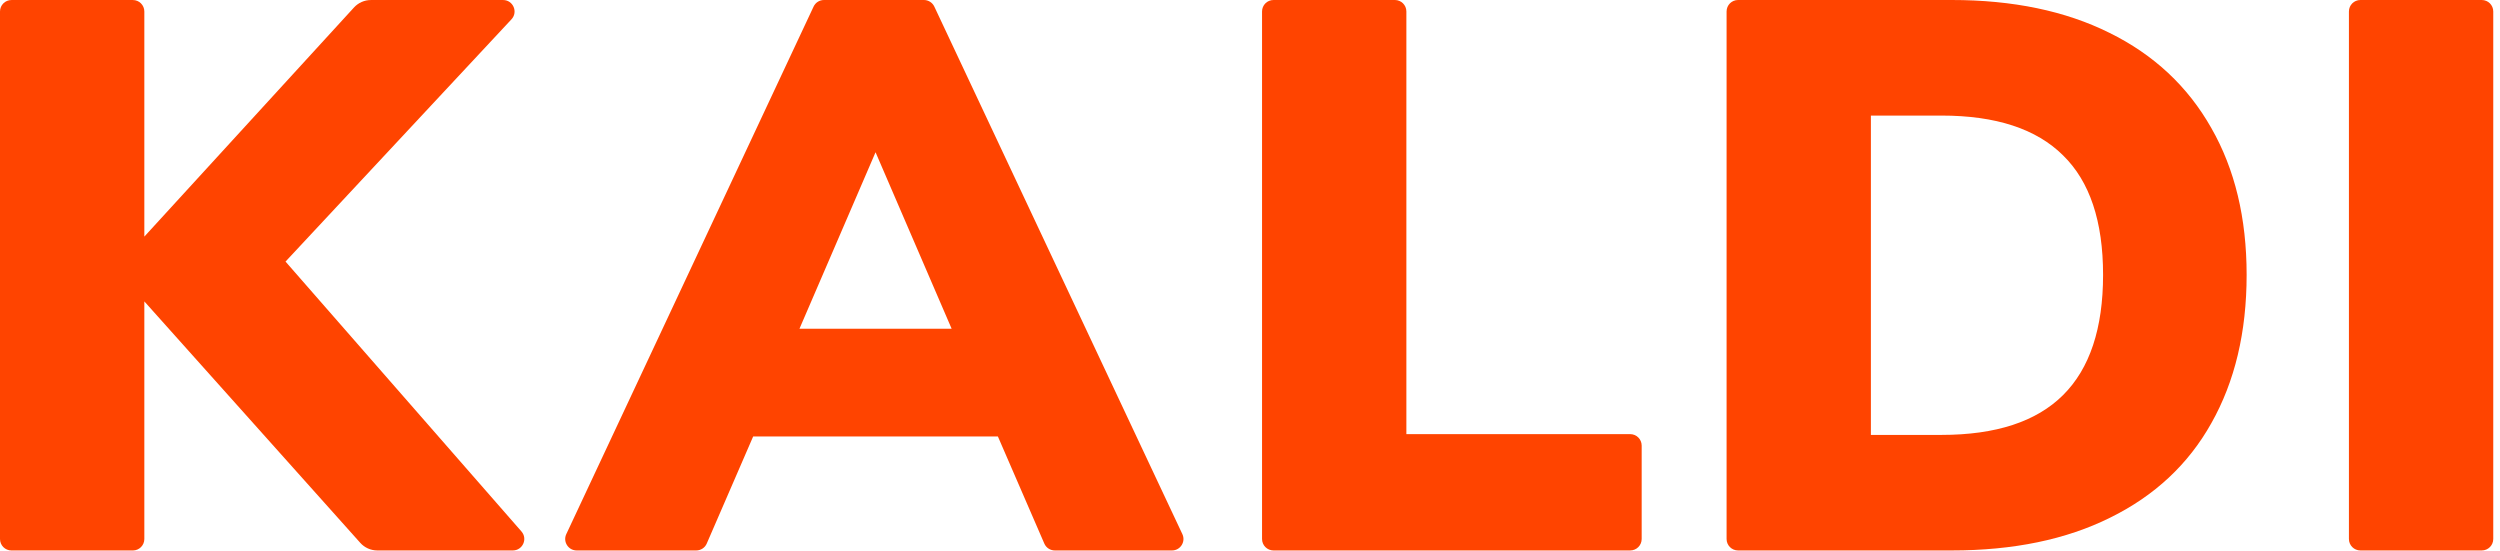
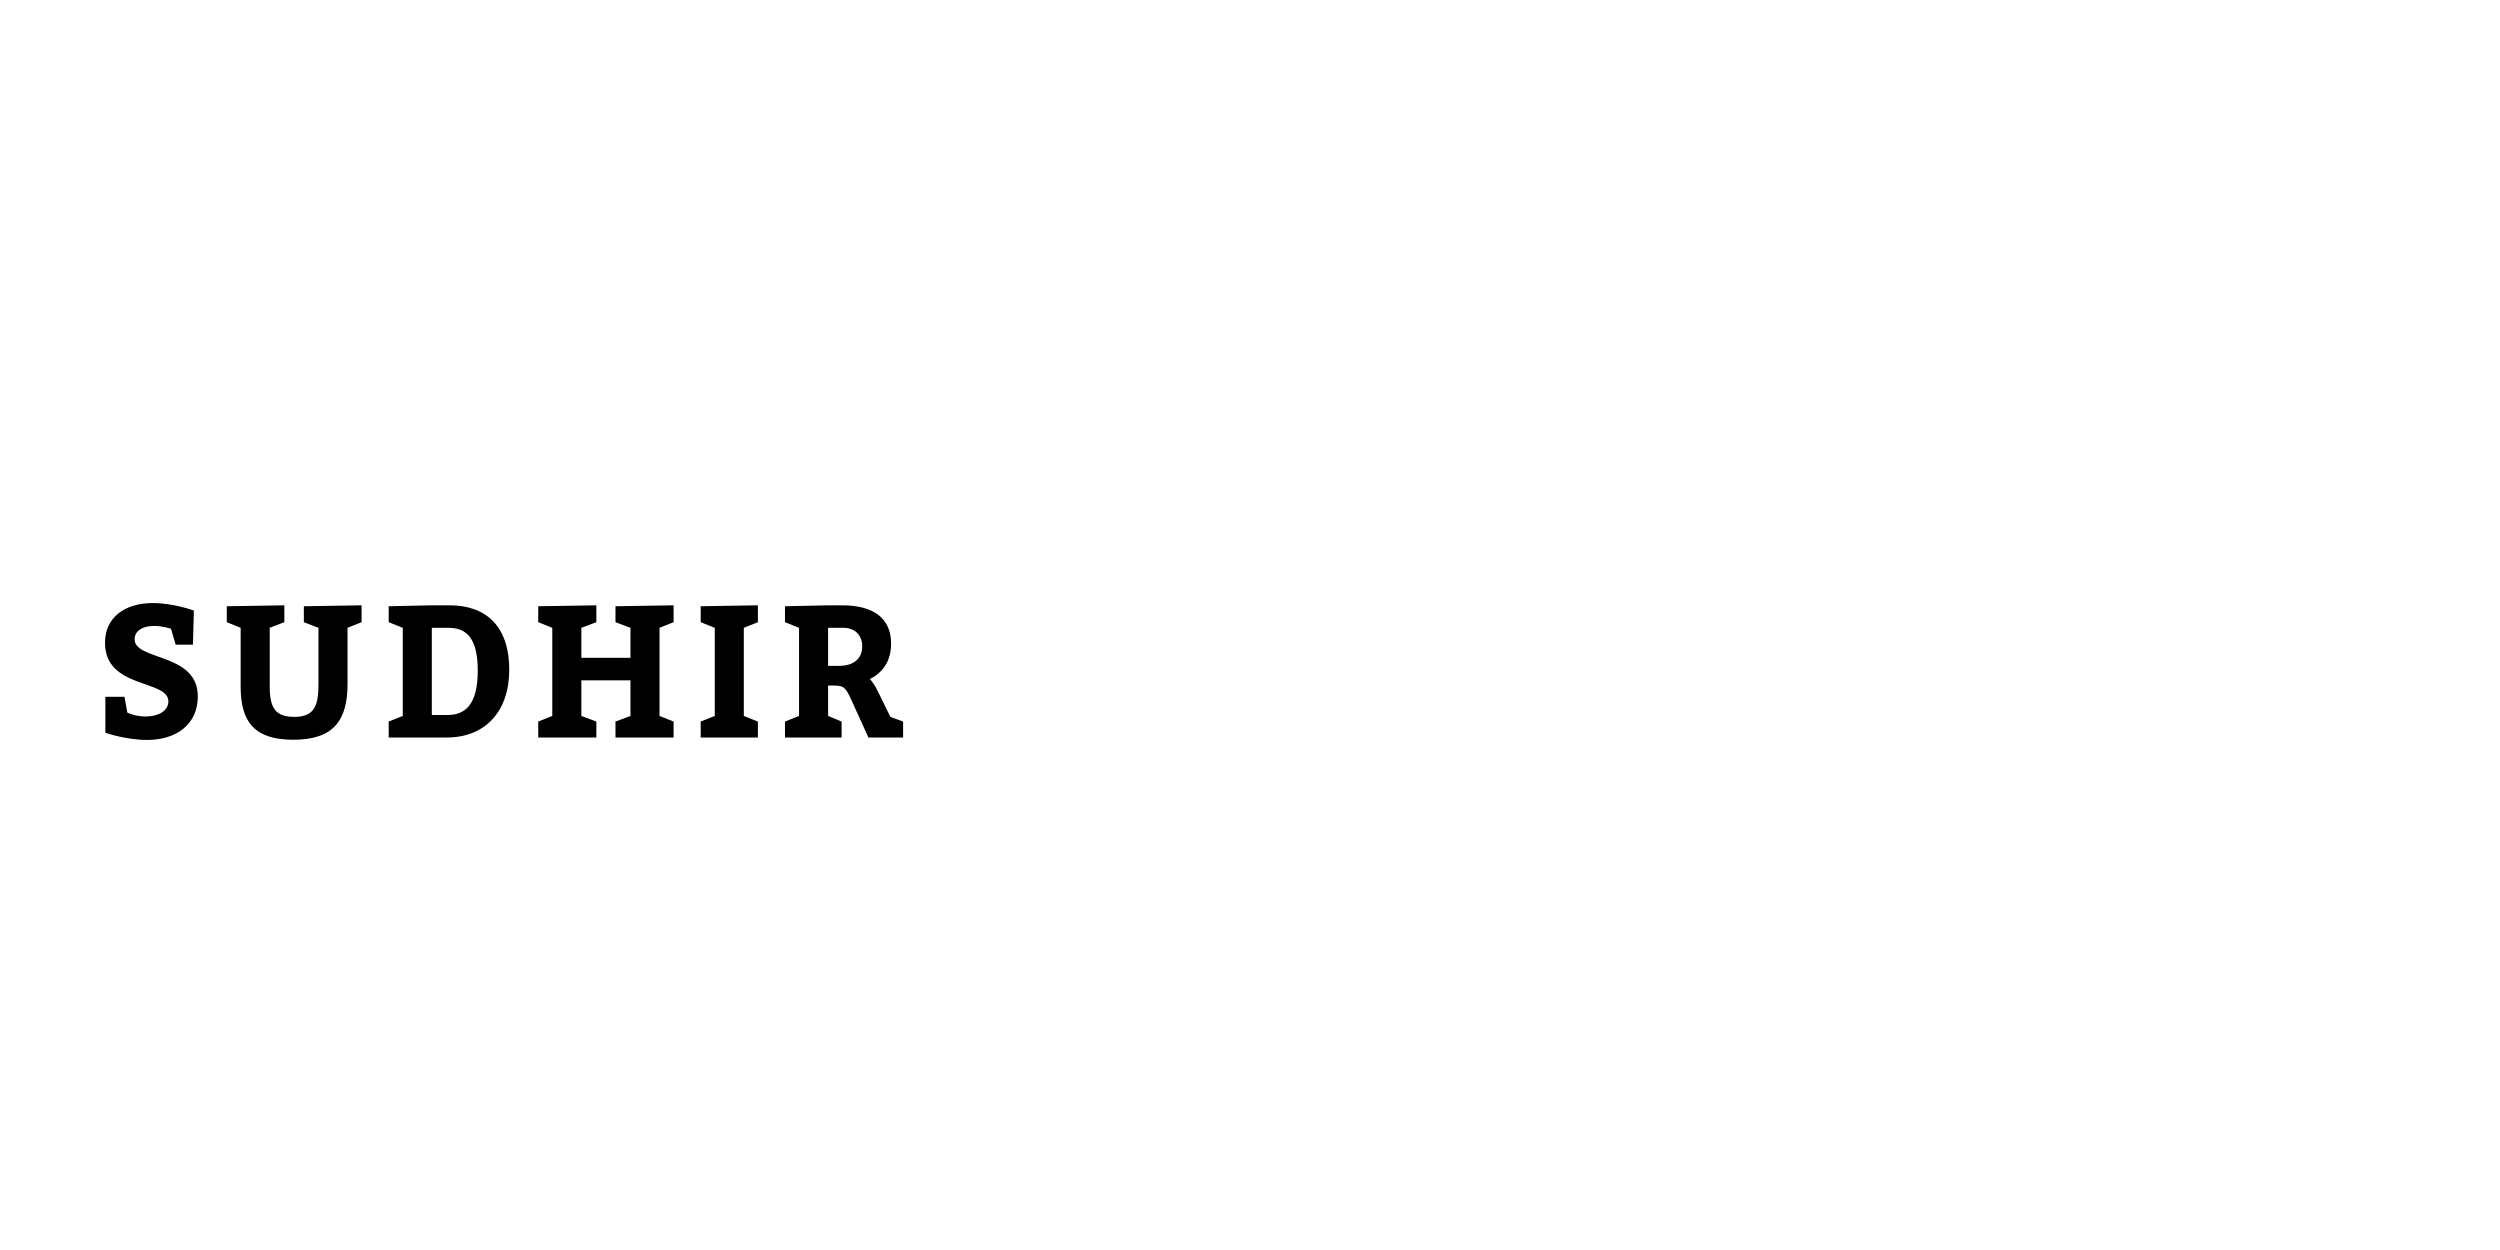
- <svg xmlns="http://www.w3.org/2000/svg" xmlns:xlink="http://www.w3.org/1999/xlink" viewBox="0 0 109 24">
-   <g transform="translate(-1470)">
-     <g style="mix-blend-mode:normal" transform="translate(1470)" fill="#f40">
-       <use xlink:href="#b" style="mix-blend-mode:normal" />
-       <use xlink:href="#c" style="mix-blend-mode:normal" />
-       <use xlink:href="#d" style="mix-blend-mode:normal" />
-       <use xlink:href="#e" style="mix-blend-mode:normal" />
-       <use xlink:href="#f" style="mix-blend-mode:normal" />
-     </g>
-   </g>
-   <defs>
-     <path id="b" d="M22.735 23.171c.283.323.053.829-.376.829h-5.907c-.285 0-.556-.121-.745-.333l-9.414-10.526v10.36c0 .276-.224.5-.5.5h-5.293c-.276 0-.5-.224-.5-.5v-23c0-.276.224-.5.5-.5h5.293c.276 0 .5.224.5.5v9.815l9.141-9.99c.19-.207.457-.325.738-.325h5.762c.437 0 .664.521.366.841l-9.851 10.563 10.287 11.767z" />
-     <path id="c" d="M45.991 24c-.199 0-.38-.118-.459-.301l-2.024-4.669h-10.67l-2.024 4.669c-.079.183-.259.301-.459.301h-5.212c-.366 0-.608-.381-.453-.712l10.782-23c.082-.176.259-.288.453-.288h4.358c.194 0 .37.112.453.287l10.815 23c.156.332-.086.713-.452.713h-5.108zm-11.135-9.668h6.635l-3.317-7.694-3.317 7.694z" />
-     <path id="d" d="M55.525 24c-.276 0-.5-.224-.5-.5v-23c0-.276.224-.5.5-.5h5.293c.276 0 .5.224.5.5v18.428h9.759c.276 0 .5.224.5.5v4.072c0 .276-.224.5-.5.5h-15.552z" />
-     <path id="e" d="M75.279.5c0-.276.224-.5.5-.5h9.315c2.667 0 4.959.477 6.874 1.43 1.938.953 3.42 2.338 4.446 4.153 1.026 1.793 1.539 3.926 1.539 6.4 0 2.496-.513 4.652-1.539 6.468-1.003 1.793-2.474 3.166-4.412 4.119-1.915.953-4.218 1.43-6.908 1.43h-9.315c-.276 0-.5-.224-.5-.5v-23zm9.37 18.462c2.371 0 4.138-.579 5.301-1.736 1.163-1.157 1.744-2.905 1.744-5.242 0-2.338-.581-4.074-1.744-5.209-1.163-1.157-2.93-1.736-5.301-1.736h-3.078v13.923h3.078z" />
-     <path id="f" d="M102.913 24c-.276 0-.5-.224-.5-.5v-23c0-.276.224-.5.5-.5h5.293c.276 0 .5.224.5.5v23c0 .276-.224.5-.5.5h-5.293z" />
-   </defs>
+ <svg xmlns="http://www.w3.org/2000/svg" version="1.1" width="400" height="200" style="">
+   <path fill="#" d="M19.92,111.49l0.45,2.52s1.2,0.63,2.94,0.63c1.92,0,3.63-0.84,3.63-2.43c0-3.51-10.14-1.95-10.14-9.36c0-4.14,3.27-6.36,7.62-6.36c3.39,0,6.6,1.2,6.6,1.2l-0.15,5.46l-2.76,0l-0.75-2.55s-1.35-0.45-2.64-0.45c-2.13,0-3.18,0.93-3.18,2.13c0,3.48,10.11,2.1,10.11,9.15c0,4.5-3.48,6.96-8.1,6.96c-3.39,0-6.69-1.14-6.69-1.14l0-5.76l3.06,0z M43.155,100.45l0,9.45c0,3.45,0.99,4.8,3.93,4.8c3.18,0,3.87-1.71,3.87-5.25l0-9l-2.34-0.9l0-2.55l9.24-0.15l0,2.7l-2.25,0.9l0,9c0,5.79-2.22,8.91-8.67,8.91c-6.03,0-8.43-2.67-8.43-8.46l0-9.45l-2.22-0.9l0-2.55l9.21-0.15l0,2.7z M64.441,114.55l0-14.1l-2.25-0.9l0-2.55l6.9-0.15l2.85,0c6,0,9.54,3.54,9.54,10.29s-3.9,10.86-9.99,10.86l-9.3,0l0-2.55z M69.091,114.4l2.49,0c2.91,0,4.86-1.71,4.86-7.11c0-5.04-1.71-6.84-4.65-6.84l-2.7,0l0,13.95z M86.116,118l0-2.55l2.25-0.9l0-14.1l-2.25-0.9l0-2.55l9.3-0.15l0,2.7l-2.4,0.9l0,4.8l7.86,0l0-4.8l-2.4-0.9l0-2.55l9.3-0.15l0,2.7l-2.25,0.9l0,14.1l2.25,0.9l0,2.55l-9.3,0l0-2.55l2.4-0.9l0-5.7l-7.86,0l0,5.7l2.4,0.9l0,2.55l-9.3,0z M112.111,118l0-2.55l2.25-0.9l0-14.1l-2.25-0.9l0-2.55l9.15-0.15l0,2.7l-2.25,0.9l0,14.1l2.25,0.9l0,2.55l-9.15,0z M125.597,118l0-2.55l2.25-0.9l0-14.1l-2.25-0.9l0-2.55l6.9-0.15l2.28,0c4.92,0,7.8,2.04,7.8,6.12c0,2.82-1.35,4.65-3.39,5.67c0.33,0.39,0.78,0.96,1.26,1.95l2.01,4.11l2.04,0.75l0,2.55l-5.55,0l-2.52-5.55c-1.02-2.28-1.29-2.76-2.88-2.76l-1.05,0l0,4.86l2.16,0.9l0,2.55l-9.06,0z M132.496,106.54l1.71,0c2.37,0,3.75-1.14,3.75-3.15c0-1.71-1.14-2.94-3-2.94l-2.46,0l0,6.09z" />
+   <path fill="#" d="" />
</svg>
